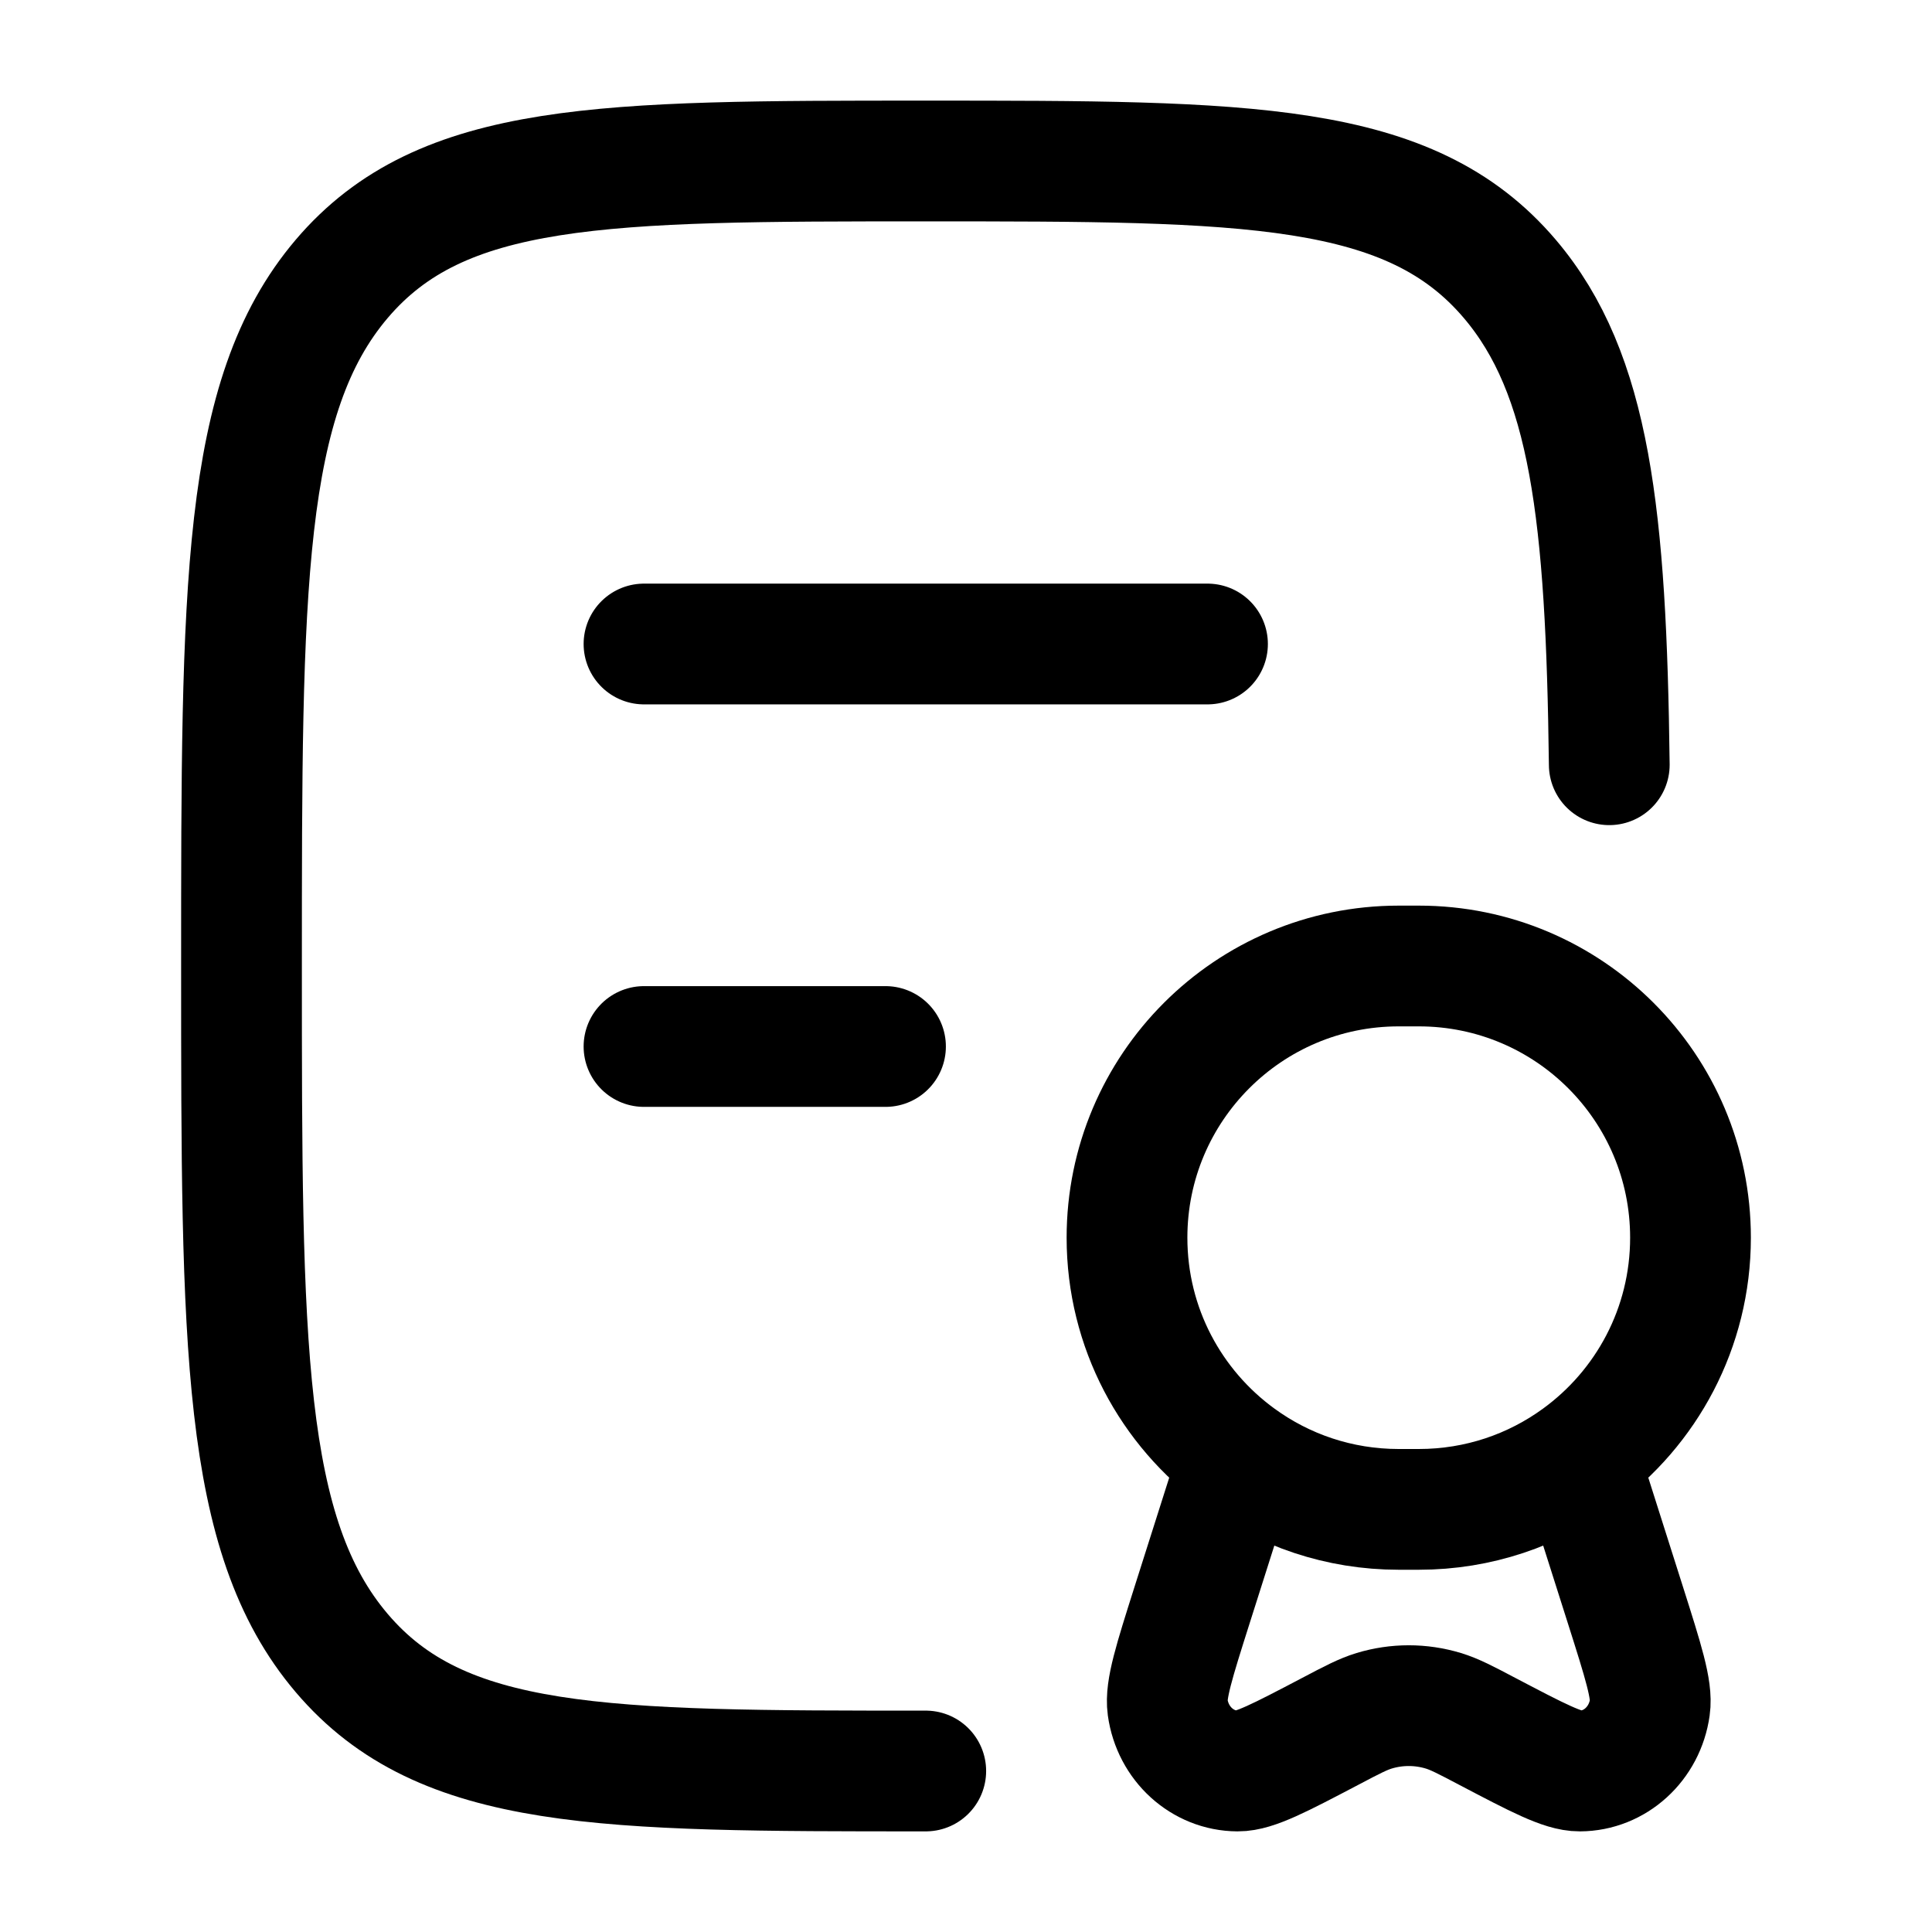
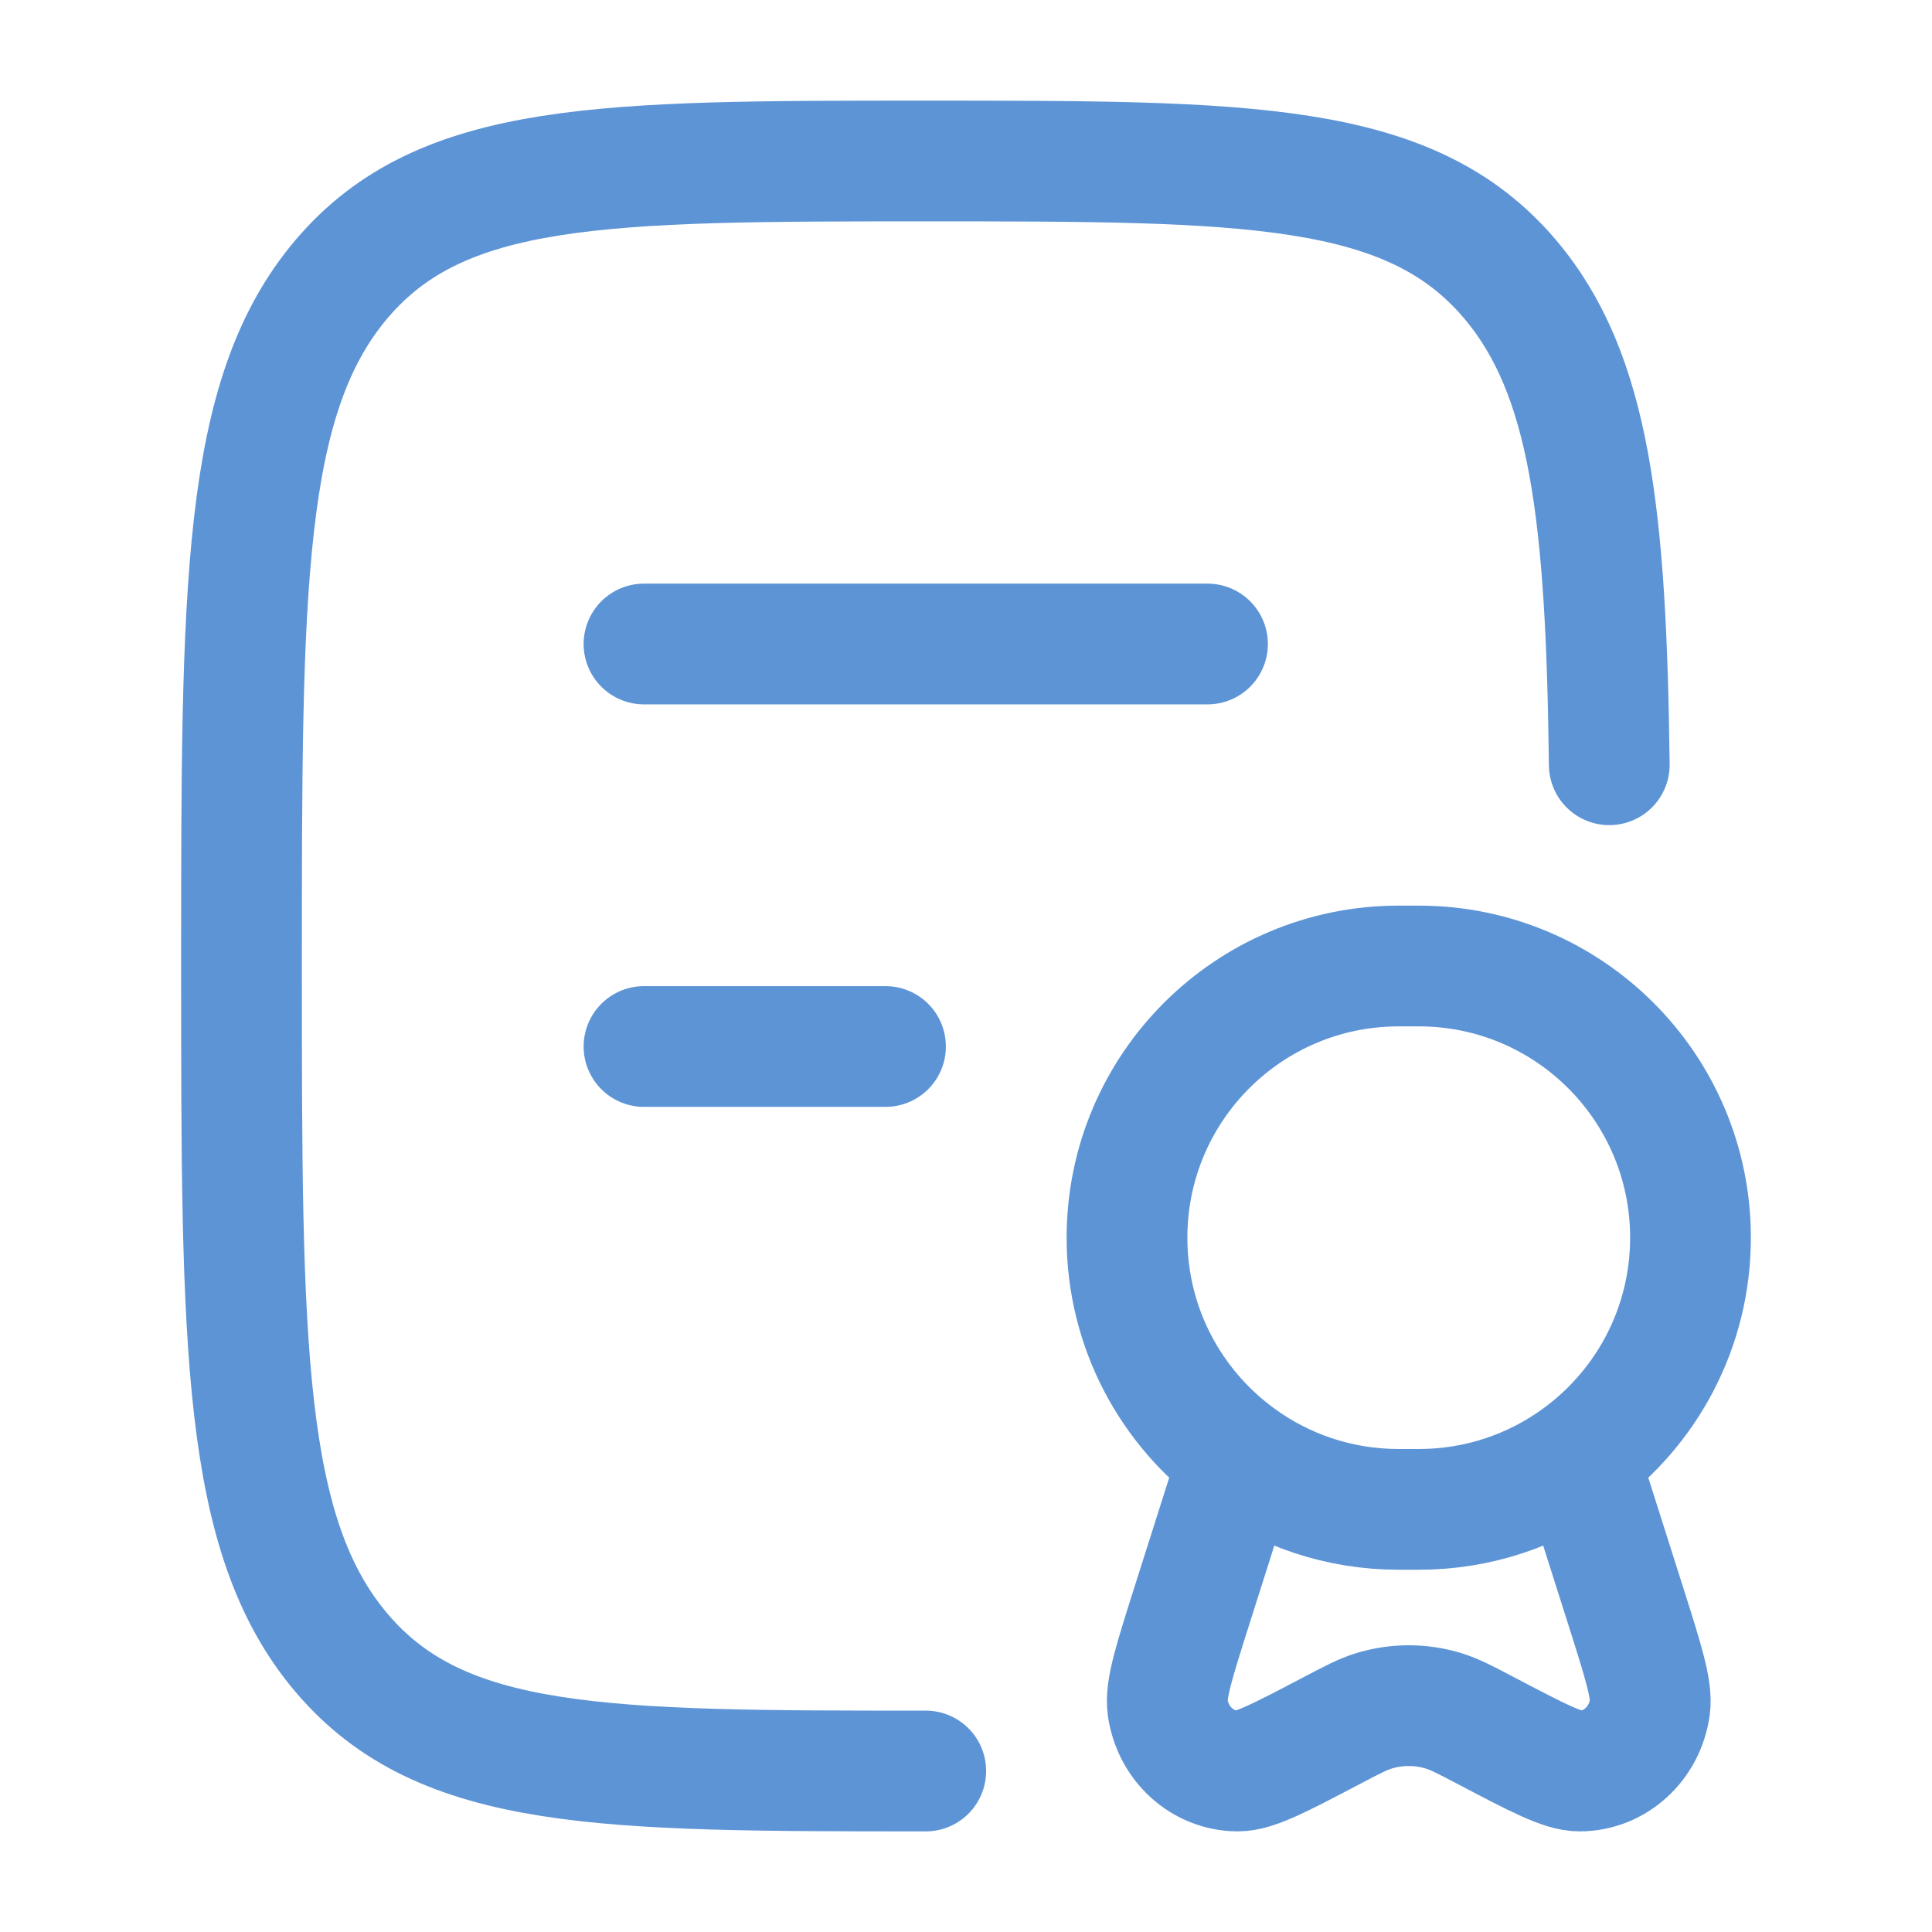
<svg xmlns="http://www.w3.org/2000/svg" width="24" height="24" viewBox="0 0 24 24" fill="none">
-   <path d="M11.5 22C7.493 22 5.49 22 4.245 20.535C3 19.071 3 16.714 3 12C3 7.286 3 4.929 4.245 3.464C5.49 2 7.493 2 11.5 2C15.507 2 17.51 2 18.755 3.464C19.757 4.643 19.953 6.401 19.991 9.5" stroke="black" stroke-width="1.5" stroke-linecap="round" stroke-linejoin="round" />
-   <path d="M8 8H15M8 13H11" stroke="black" stroke-width="1.5" stroke-linecap="round" stroke-linejoin="round" />
-   <path d="M19.609 18.105C20.452 17.492 21 16.497 21 15.375C21 13.511 19.489 12 17.625 12H17.375C15.511 12 14 13.511 14 15.375C14 16.497 14.548 17.492 15.391 18.105M19.609 18.105C19.052 18.511 18.367 18.75 17.625 18.75H17.375C16.633 18.75 15.948 18.511 15.391 18.105M19.609 18.105L20.192 19.94C20.414 20.64 20.526 20.99 20.495 21.208C20.432 21.662 20.062 21.998 19.625 22C19.415 22.001 19.101 21.836 18.472 21.506C18.203 21.364 18.068 21.294 17.93 21.252C17.649 21.167 17.351 21.167 17.07 21.252C16.932 21.294 16.797 21.364 16.528 21.506C15.899 21.836 15.585 22.001 15.375 22C14.938 21.998 14.568 21.662 14.505 21.208C14.475 20.99 14.586 20.64 14.808 19.94L15.391 18.105" stroke="black" stroke-width="1.5" stroke-linecap="round" stroke-linejoin="round" />
+   <path d="M11.5 22C7.493 22 5.49 22 4.245 20.535C3 19.071 3 16.714 3 12C3 7.286 3 4.929 4.245 3.464C5.49 2 7.493 2 11.5 2C15.507 2 17.51 2 18.755 3.464C19.757 4.643 19.953 6.401 19.991 9.5" stroke="#5D94D6" stroke-width="1.5" stroke-linecap="round" stroke-linejoin="round" />
+   <path d="M8 8H15M8 13H11" stroke="#5D94D6" stroke-width="1.5" stroke-linecap="round" stroke-linejoin="round" />
+   <path d="M19.609 18.105C20.452 17.492 21 16.497 21 15.375C21 13.511 19.489 12 17.625 12H17.375C15.511 12 14 13.511 14 15.375C14 16.497 14.548 17.492 15.391 18.105M19.609 18.105C19.052 18.511 18.367 18.75 17.625 18.75H17.375C16.633 18.75 15.948 18.511 15.391 18.105M19.609 18.105L20.192 19.94C20.414 20.64 20.526 20.99 20.495 21.208C20.432 21.662 20.062 21.998 19.625 22C19.415 22.001 19.101 21.836 18.472 21.506C18.203 21.364 18.068 21.294 17.93 21.252C17.649 21.167 17.351 21.167 17.07 21.252C16.932 21.294 16.797 21.364 16.528 21.506C15.899 21.836 15.585 22.001 15.375 22C14.938 21.998 14.568 21.662 14.505 21.208C14.475 20.99 14.586 20.64 14.808 19.94L15.391 18.105" stroke="#5D94D6" stroke-width="1.5" stroke-linecap="round" stroke-linejoin="round" />
</svg>
